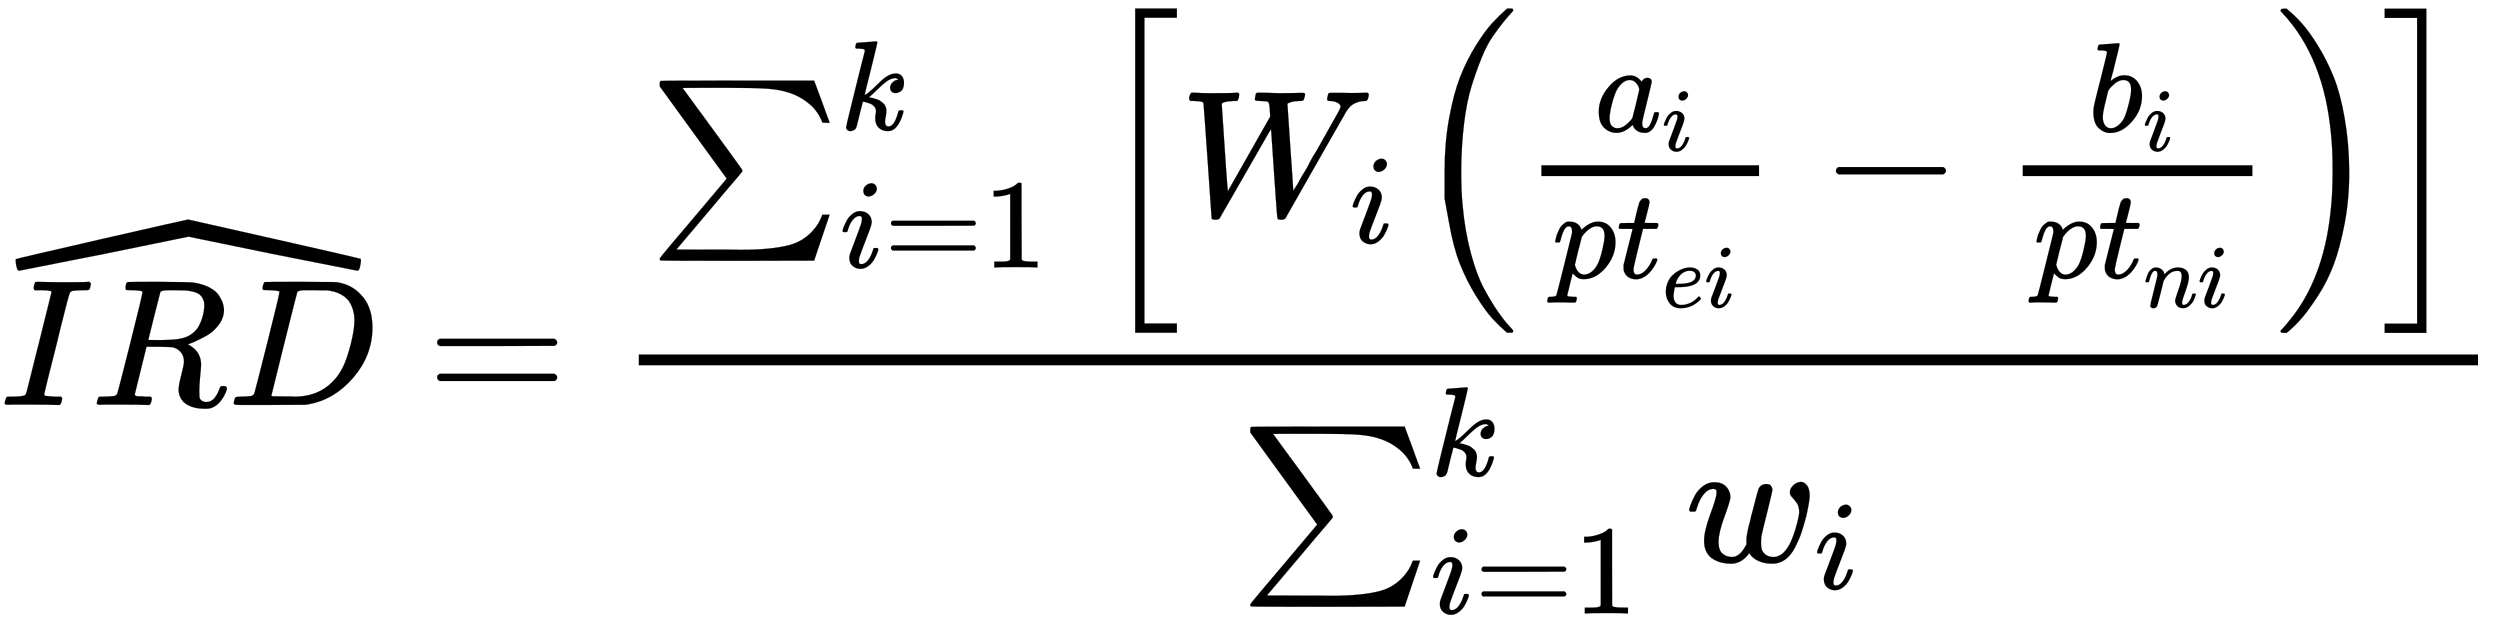
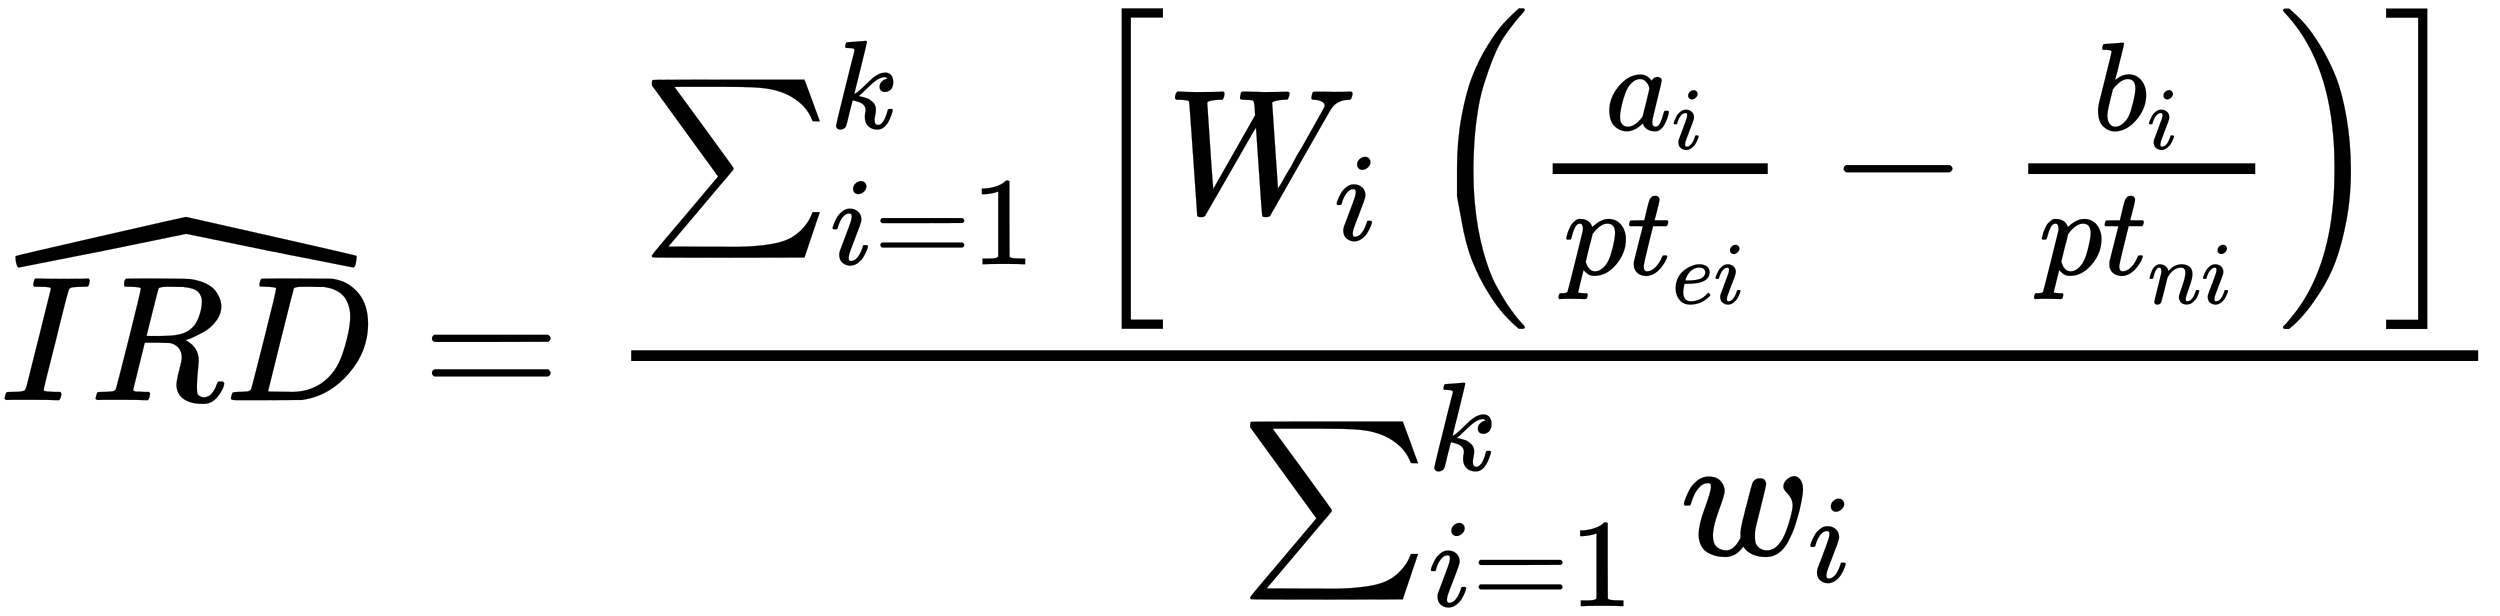
- <svg xmlns="http://www.w3.org/2000/svg" xmlns:xlink="http://www.w3.org/1999/xlink" role="img" aria-hidden="true" style="vertical-align: -2.8ex;font-size: 12pt;font-family: 'Microsoft Sans Serif';color: Black;" viewBox="0 -2247.3 13873.9 3456.5" focusable="false" width="32.223ex" height="8.028ex">
+ <svg xmlns="http://www.w3.org/2000/svg" xmlns:xlink="http://www.w3.org/1999/xlink" role="img" aria-hidden="true" style="vertical-align: -2.8ex;font-size: 12pt;font-family: 'Microsoft Sans Serif';color: Black;" viewBox="0 -2247.3 14040.5 3456.5" focusable="false" width="32.61ex" height="8.028ex">
  <defs id="MathJax_SVG_glyphs">
    <path id="MJMATHI-49" stroke-width="1" d="M 43 1 Q 26 1 26 10 Q 26 12 29 24 Q 34 43 39 45 Q 42 46 54 46 H 60 Q 120 46 136 53 Q 137 53 138 54 Q 143 56 149 77 T 198 273 Q 210 318 216 344 Q 286 624 286 626 Q 284 630 284 631 Q 274 637 213 637 H 193 Q 184 643 189 662 Q 193 677 195 680 T 209 683 H 213 Q 285 681 359 681 Q 481 681 487 683 H 497 Q 504 676 504 672 T 501 655 T 494 639 Q 491 637 471 637 Q 440 637 407 634 Q 393 631 388 623 Q 381 609 337 432 Q 326 385 315 341 Q 245 65 245 59 Q 245 52 255 50 T 307 46 H 339 Q 345 38 345 37 T 342 19 Q 338 6 332 0 H 316 Q 279 2 179 2 Q 143 2 113 2 T 65 2 T 43 1 Z" />
    <path id="MJMATHI-52" stroke-width="1" d="M 230 637 Q 203 637 198 638 T 193 649 Q 193 676 204 682 Q 206 683 378 683 Q 550 682 564 680 Q 620 672 658 652 T 712 606 T 733 563 T 739 529 Q 739 484 710 445 T 643 385 T 576 351 T 538 338 L 545 333 Q 612 295 612 223 Q 612 212 607 162 T 602 80 V 71 Q 602 53 603 43 T 614 25 T 640 16 Q 668 16 686 38 T 712 85 Q 717 99 720 102 T 735 105 Q 755 105 755 93 Q 755 75 731 36 Q 693 -21 641 -21 H 632 Q 571 -21 531 4 T 487 82 Q 487 109 502 166 T 517 239 Q 517 290 474 313 Q 459 320 449 321 T 378 323 H 309 L 277 193 Q 244 61 244 59 Q 244 55 245 54 T 252 50 T 269 48 T 302 46 H 333 Q 339 38 339 37 T 336 19 Q 332 6 326 0 H 311 Q 275 2 180 2 Q 146 2 117 2 T 71 2 T 50 1 Q 33 1 33 10 Q 33 12 36 24 Q 41 43 46 45 Q 50 46 61 46 H 67 Q 94 46 127 49 Q 141 52 146 61 Q 149 65 218 339 T 287 628 Q 287 635 230 637 Z M 630 554 Q 630 586 609 608 T 523 636 Q 521 636 500 636 T 462 637 H 440 Q 393 637 386 627 Q 385 624 352 494 T 319 361 Q 319 360 388 360 Q 466 361 492 367 Q 556 377 592 426 Q 608 449 619 486 T 630 554 Z" />
    <path id="MJMATHI-44" stroke-width="1" d="M 287 628 Q 287 635 230 637 Q 207 637 200 638 T 193 647 Q 193 655 197 667 T 204 682 Q 206 683 403 683 Q 570 682 590 682 T 630 676 Q 702 659 752 597 T 803 431 Q 803 275 696 151 T 444 3 L 430 1 L 236 0 H 125 H 72 Q 48 0 41 2 T 33 11 Q 33 13 36 25 Q 40 41 44 43 T 67 46 Q 94 46 127 49 Q 141 52 146 61 Q 149 65 218 339 T 287 628 Z M 703 469 Q 703 507 692 537 T 666 584 T 629 613 T 590 629 T 555 636 Q 553 636 541 636 T 512 636 T 479 637 H 436 Q 392 637 386 627 Q 384 623 313 339 T 242 52 Q 242 48 253 48 T 330 47 Q 335 47 349 47 T 373 46 Q 499 46 581 128 Q 617 164 640 212 T 683 339 T 703 469 Z" />
    <path id="MJMAIN-5E" stroke-width="1" d="M 112 560 L 249 694 L 257 686 Q 387 562 387 560 L 361 531 Q 359 532 303 581 L 250 627 L 195 580 Q 182 569 169 557 T 148 538 L 140 532 Q 138 530 125 546 L 112 560 Z" />
    <path id="MJSZ4-2C6" stroke-width="1" d="M 5 561 Q -4 561 -9 582 T -14 618 Q -14 623 -13 625 Q -11 628 461 736 T 943 845 Q 945 845 1417 738 T 1896 628 Q 1902 628 1902 618 Q 1902 607 1897 584 T 1883 561 Q 1881 561 1412 654 L 945 750 L 476 654 Q 6 561 5 561 Z" />
    <path id="MJMAIN-3D" stroke-width="1" d="M 56 347 Q 56 360 70 367 H 707 Q 722 359 722 347 Q 722 336 708 328 L 390 327 H 72 Q 56 332 56 347 Z M 56 153 Q 56 168 72 173 H 708 Q 722 163 722 153 Q 722 140 707 133 H 70 Q 56 140 56 153 Z" />
    <path id="MJSZ1-2211" stroke-width="1" d="M 61 748 Q 64 750 489 750 H 913 L 954 640 Q 965 609 976 579 T 993 533 T 999 516 H 979 L 959 517 Q 936 579 886 621 T 777 682 Q 724 700 655 705 T 436 710 H 319 Q 183 710 183 709 Q 186 706 348 484 T 511 259 Q 517 250 513 244 L 490 216 Q 466 188 420 134 T 330 27 L 149 -187 Q 149 -188 362 -188 Q 388 -188 436 -188 T 506 -189 Q 679 -189 778 -162 T 936 -43 Q 946 -27 959 6 H 999 L 913 -249 L 489 -250 Q 65 -250 62 -248 Q 56 -246 56 -239 Q 56 -234 118 -161 Q 186 -81 245 -11 L 428 206 Q 428 207 242 462 L 57 717 L 56 728 Q 56 744 61 748 Z" />
    <path id="MJMATHI-6B" stroke-width="1" d="M 121 647 Q 121 657 125 670 T 137 683 Q 138 683 209 688 T 282 694 Q 294 694 294 686 Q 294 679 244 477 Q 194 279 194 272 Q 213 282 223 291 Q 247 309 292 354 T 362 415 Q 402 442 438 442 Q 468 442 485 423 T 503 369 Q 503 344 496 327 T 477 302 T 456 291 T 438 288 Q 418 288 406 299 T 394 328 Q 394 353 410 369 T 442 390 L 458 393 Q 446 405 434 405 H 430 Q 398 402 367 380 T 294 316 T 228 255 Q 230 254 243 252 T 267 246 T 293 238 T 320 224 T 342 206 T 359 180 T 365 147 Q 365 130 360 106 T 354 66 Q 354 26 381 26 Q 429 26 459 145 Q 461 153 479 153 H 483 Q 499 153 499 144 Q 499 139 496 130 Q 455 -11 378 -11 Q 333 -11 305 15 T 277 90 Q 277 108 280 121 T 283 145 Q 283 167 269 183 T 234 206 T 200 217 T 182 220 H 180 Q 168 178 159 139 T 145 81 T 136 44 T 129 20 T 122 7 T 111 -2 Q 98 -11 83 -11 Q 66 -11 57 -1 T 48 16 Q 48 26 85 176 T 158 471 L 195 616 Q 196 629 188 632 T 149 637 H 144 Q 134 637 131 637 T 124 640 T 121 647 Z" />
    <path id="MJMATHI-69" stroke-width="1" d="M 184 600 Q 184 624 203 642 T 247 661 Q 265 661 277 649 T 290 619 Q 290 596 270 577 T 226 557 Q 211 557 198 567 T 184 600 Z M 21 287 Q 21 295 30 318 T 54 369 T 98 420 T 158 442 Q 197 442 223 419 T 250 357 Q 250 340 236 301 T 196 196 T 154 83 Q 149 61 149 51 Q 149 26 166 26 Q 175 26 185 29 T 208 43 T 235 78 T 260 137 Q 263 149 265 151 T 282 153 Q 302 153 302 143 Q 302 135 293 112 T 268 61 T 223 11 T 161 -11 Q 129 -11 102 10 T 74 74 Q 74 91 79 106 T 122 220 Q 160 321 166 341 T 173 380 Q 173 404 156 404 H 154 Q 124 404 99 371 T 61 287 Q 60 286 59 284 T 58 281 T 56 279 T 53 278 T 49 278 T 41 278 H 27 Q 21 284 21 287 Z" />
    <path id="MJMAIN-31" stroke-width="1" d="M 213 578 L 200 573 Q 186 568 160 563 T 102 556 H 83 V 602 H 102 Q 149 604 189 617 T 245 641 T 273 663 Q 275 666 285 666 Q 294 666 302 660 V 361 L 303 61 Q 310 54 315 52 T 339 48 T 401 46 H 427 V 0 H 416 Q 395 3 257 3 Q 121 3 100 0 H 88 V 46 H 114 Q 136 46 152 46 T 177 47 T 193 50 T 201 52 T 207 57 T 213 61 V 578 Z" />
    <path id="MJMAIN-5B" stroke-width="1" d="M 118 -250 V 750 H 255 V 710 H 158 V -210 H 255 V -250 H 118 Z" />
    <path id="MJMATHI-57" stroke-width="1" d="M 436 683 Q 450 683 486 682 T 553 680 Q 604 680 638 681 T 677 682 Q 695 682 695 674 Q 695 670 692 659 Q 687 641 683 639 T 661 637 Q 636 636 621 632 T 600 624 T 597 615 Q 597 603 613 377 T 629 138 L 631 141 Q 633 144 637 151 T 649 170 T 666 200 T 690 241 T 720 295 T 759 362 Q 863 546 877 572 T 892 604 Q 892 619 873 628 T 831 637 Q 817 637 817 647 Q 817 650 819 660 Q 823 676 825 679 T 839 682 Q 842 682 856 682 T 895 682 T 949 681 Q 1015 681 1034 683 Q 1048 683 1048 672 Q 1048 666 1045 655 T 1038 640 T 1028 637 Q 1006 637 988 631 T 958 617 T 939 600 T 927 584 L 923 578 L 754 282 Q 586 -14 585 -15 Q 579 -22 561 -22 Q 546 -22 542 -17 Q 539 -14 523 229 T 506 480 L 494 462 Q 472 425 366 239 Q 222 -13 220 -15 T 215 -19 Q 210 -22 197 -22 Q 178 -22 176 -15 Q 176 -12 154 304 T 131 622 Q 129 631 121 633 T 82 637 H 58 Q 51 644 51 648 Q 52 671 64 683 H 76 Q 118 680 176 680 Q 301 680 313 683 H 323 Q 329 677 329 674 T 327 656 Q 322 641 318 637 H 297 Q 236 634 232 620 Q 262 160 266 136 L 501 550 L 499 587 Q 496 629 489 632 Q 483 636 447 637 Q 428 637 422 639 T 416 648 Q 416 650 418 660 Q 419 664 420 669 T 421 676 T 424 680 T 428 682 T 436 683 Z" />
    <path id="MJMAIN-28" stroke-width="1" d="M 94 250 Q 94 319 104 381 T 127 488 T 164 576 T 202 643 T 244 695 T 277 729 T 302 750 H 315 H 319 Q 333 750 333 741 Q 333 738 316 720 T 275 667 T 226 581 T 184 443 T 167 250 T 184 58 T 225 -81 T 274 -167 T 316 -220 T 333 -241 Q 333 -250 318 -250 H 315 H 302 L 274 -226 Q 180 -141 137 -14 T 94 250 Z" />
    <path id="MJMATHI-61" stroke-width="1" d="M 33 157 Q 33 258 109 349 T 280 441 Q 331 441 370 392 Q 386 422 416 422 Q 429 422 439 414 T 449 394 Q 449 381 412 234 T 374 68 Q 374 43 381 35 T 402 26 Q 411 27 422 35 Q 443 55 463 131 Q 469 151 473 152 Q 475 153 483 153 H 487 Q 506 153 506 144 Q 506 138 501 117 T 481 63 T 449 13 Q 436 0 417 -8 Q 409 -10 393 -10 Q 359 -10 336 5 T 306 36 L 300 51 Q 299 52 296 50 Q 294 48 292 46 Q 233 -10 172 -10 Q 117 -10 75 30 T 33 157 Z M 351 328 Q 351 334 346 350 T 323 385 T 277 405 Q 242 405 210 374 T 160 293 Q 131 214 119 129 Q 119 126 119 118 T 118 106 Q 118 61 136 44 T 179 26 Q 217 26 254 59 T 298 110 Q 300 114 325 217 T 351 328 Z" />
    <path id="MJMATHI-70" stroke-width="1" d="M 23 287 Q 24 290 25 295 T 30 317 T 40 348 T 55 381 T 75 411 T 101 433 T 134 442 Q 209 442 230 378 L 240 387 Q 302 442 358 442 Q 423 442 460 395 T 497 281 Q 497 173 421 82 T 249 -10 Q 227 -10 210 -4 Q 199 1 187 11 T 168 28 L 161 36 Q 160 35 139 -51 T 118 -138 Q 118 -144 126 -145 T 163 -148 H 188 Q 194 -155 194 -157 T 191 -175 Q 188 -187 185 -190 T 172 -194 Q 170 -194 161 -194 T 127 -193 T 65 -192 Q -5 -192 -24 -194 H -32 Q -39 -187 -39 -183 Q -37 -156 -26 -148 H -6 Q 28 -147 33 -136 Q 36 -130 94 103 T 155 350 Q 156 355 156 364 Q 156 405 131 405 Q 109 405 94 377 T 71 316 T 59 280 Q 57 278 43 278 H 29 Q 23 284 23 287 Z M 178 102 Q 200 26 252 26 Q 282 26 310 49 T 356 107 Q 374 141 392 215 T 411 325 V 331 Q 411 405 350 405 Q 339 405 328 402 T 306 393 T 286 380 T 269 365 T 254 350 T 243 336 T 235 326 L 232 322 Q 232 321 229 308 T 218 264 T 204 212 Q 178 106 178 102 Z" />
    <path id="MJMATHI-74" stroke-width="1" d="M 26 385 Q 19 392 19 395 Q 19 399 22 411 T 27 425 Q 29 430 36 430 T 87 431 H 140 L 159 511 Q 162 522 166 540 T 173 566 T 179 586 T 187 603 T 197 615 T 211 624 T 229 626 Q 247 625 254 615 T 261 596 Q 261 589 252 549 T 232 470 L 222 433 Q 222 431 272 431 H 323 Q 330 424 330 420 Q 330 398 317 385 H 210 L 174 240 Q 135 80 135 68 Q 135 26 162 26 Q 197 26 230 60 T 283 144 Q 285 150 288 151 T 303 153 H 307 Q 322 153 322 145 Q 322 142 319 133 Q 314 117 301 95 T 267 48 T 216 6 T 155 -11 Q 125 -11 98 4 T 59 56 Q 57 64 57 83 V 101 L 92 241 Q 127 382 128 383 Q 128 385 77 385 H 26 Z" />
    <path id="MJMATHI-65" stroke-width="1" d="M 39 168 Q 39 225 58 272 T 107 350 T 174 402 T 244 433 T 307 442 H 310 Q 355 442 388 420 T 421 355 Q 421 265 310 237 Q 261 224 176 223 Q 139 223 138 221 Q 138 219 132 186 T 125 128 Q 125 81 146 54 T 209 26 T 302 45 T 394 111 Q 403 121 406 121 Q 410 121 419 112 T 429 98 T 420 82 T 390 55 T 344 24 T 281 -1 T 205 -11 Q 126 -11 83 42 T 39 168 Z M 373 353 Q 367 405 305 405 Q 272 405 244 391 T 199 357 T 170 316 T 154 280 T 149 261 Q 149 260 169 260 Q 282 260 327 284 T 373 353 Z" />
    <path id="MJMAIN-2212" stroke-width="1" d="M 84 237 T 84 250 T 98 270 H 679 Q 694 262 694 250 T 679 230 H 98 Q 84 237 84 250 Z" />
    <path id="MJMATHI-62" stroke-width="1" d="M 73 647 Q 73 657 77 670 T 89 683 Q 90 683 161 688 T 234 694 Q 246 694 246 685 T 212 542 Q 204 508 195 472 T 180 418 L 176 399 Q 176 396 182 402 Q 231 442 283 442 Q 345 442 383 396 T 422 280 Q 422 169 343 79 T 173 -11 Q 123 -11 82 27 T 40 150 V 159 Q 40 180 48 217 T 97 414 Q 147 611 147 623 T 109 637 Q 104 637 101 637 H 96 Q 86 637 83 637 T 76 640 T 73 647 Z M 336 325 V 331 Q 336 405 275 405 Q 258 405 240 397 T 207 376 T 181 352 T 163 330 L 157 322 L 136 236 Q 114 150 114 114 Q 114 66 138 42 Q 154 26 178 26 Q 211 26 245 58 Q 270 81 285 114 T 318 219 Q 336 291 336 325 Z" />
    <path id="MJMATHI-6E" stroke-width="1" d="M 21 287 Q 22 293 24 303 T 36 341 T 56 388 T 89 425 T 135 442 Q 171 442 195 424 T 225 390 T 231 369 Q 231 367 232 367 L 243 378 Q 304 442 382 442 Q 436 442 469 415 T 503 336 T 465 179 T 427 52 Q 427 26 444 26 Q 450 26 453 27 Q 482 32 505 65 T 540 145 Q 542 153 560 153 Q 580 153 580 145 Q 580 144 576 130 Q 568 101 554 73 T 508 17 T 439 -10 Q 392 -10 371 17 T 350 73 Q 350 92 386 193 T 423 345 Q 423 404 379 404 H 374 Q 288 404 229 303 L 222 291 L 189 157 Q 156 26 151 16 Q 138 -11 108 -11 Q 95 -11 87 -5 T 76 7 T 74 17 Q 74 30 112 180 T 152 343 Q 153 348 153 366 Q 153 405 129 405 Q 91 405 66 305 Q 60 285 60 284 Q 58 278 41 278 H 27 Q 21 284 21 287 Z" />
    <path id="MJMAIN-29" stroke-width="1" d="M 60 749 L 64 750 Q 69 750 74 750 H 86 L 114 726 Q 208 641 251 514 T 294 250 Q 294 182 284 119 T 261 12 T 224 -76 T 186 -143 T 145 -194 T 113 -227 T 90 -246 Q 87 -249 86 -250 H 74 Q 66 -250 63 -250 T 58 -247 T 55 -238 Q 56 -237 66 -225 Q 221 -64 221 250 T 66 725 Q 56 737 55 738 Q 55 746 60 749 Z" />
    <path id="MJSZ2-28" stroke-width="1" d="M 180 96 T 180 250 T 205 541 T 266 770 T 353 944 T 444 1069 T 527 1150 H 555 Q 561 1144 561 1141 Q 561 1137 545 1120 T 504 1072 T 447 995 T 386 878 T 330 721 T 288 513 T 272 251 Q 272 133 280 56 Q 293 -87 326 -209 T 399 -405 T 475 -531 T 536 -609 T 561 -640 Q 561 -643 555 -649 H 527 Q 483 -612 443 -568 T 353 -443 T 266 -270 T 205 -41 Z" />
    <path id="MJSZ2-29" stroke-width="1" d="M 35 1138 Q 35 1150 51 1150 H 56 H 69 Q 113 1113 153 1069 T 243 944 T 330 771 T 391 541 T 416 250 T 391 -40 T 330 -270 T 243 -443 T 152 -568 T 69 -649 H 56 Q 43 -649 39 -647 T 35 -637 Q 65 -607 110 -548 Q 283 -316 316 56 Q 324 133 324 251 Q 324 368 316 445 Q 278 877 48 1123 Q 36 1137 35 1138 Z" />
    <path id="MJMAIN-5D" stroke-width="1" d="M 22 710 V 750 H 159 V -250 H 22 V -210 H 119 V 710 H 22 Z" />
    <path id="MJSZ2-5B" stroke-width="1" d="M 224 -649 V 1150 H 455 V 1099 H 275 V -598 H 455 V -649 H 224 Z" />
    <path id="MJSZ2-5D" stroke-width="1" d="M 16 1099 V 1150 H 247 V -649 H 16 V -598 H 196 V 1099 H 16 Z" />
    <path id="MJMATHI-77" stroke-width="1" d="M 580 385 Q 580 406 599 424 T 641 443 Q 659 443 674 425 T 690 368 Q 690 339 671 253 Q 656 197 644 161 T 609 80 T 554 12 T 482 -11 Q 438 -11 404 5 T 355 48 Q 354 47 352 44 Q 311 -11 252 -11 Q 226 -11 202 -5 T 155 14 T 118 53 T 104 116 Q 104 170 138 262 T 173 379 Q 173 380 173 381 Q 173 390 173 393 T 169 400 T 158 404 H 154 Q 131 404 112 385 T 82 344 T 65 302 T 57 280 Q 55 278 41 278 H 27 Q 21 284 21 287 Q 21 293 29 315 T 52 366 T 96 418 T 161 441 Q 204 441 227 416 T 250 358 Q 250 340 217 250 T 184 111 Q 184 65 205 46 T 258 26 Q 301 26 334 87 L 339 96 V 119 Q 339 122 339 128 T 340 136 T 341 143 T 342 152 T 345 165 T 348 182 T 354 206 T 362 238 T 373 281 Q 402 395 406 404 Q 419 431 449 431 Q 468 431 475 421 T 483 402 Q 483 389 454 274 T 422 142 Q 420 131 420 107 V 100 Q 420 85 423 71 T 442 42 T 487 26 Q 558 26 600 148 Q 609 171 620 213 T 632 273 Q 632 306 619 325 T 593 357 T 580 385 Z" />
  </defs>
  <g fill="currentColor" stroke="currentColor" stroke-width="0" transform="matrix(1 0 0 -1 0 0)">
    <use x="0" y="0" xlink:href="#MJMATHI-49" />
    <use x="504" y="0" xlink:href="#MJMATHI-52" />
    <use x="1264" y="0" xlink:href="#MJMATHI-44" />
    <use x="101" y="184" xlink:href="#MJSZ4-2C6" />
    <use x="2370" y="0" xlink:href="#MJMAIN-3D" />
    <g transform="translate(3148)">
      <g transform="translate(397)">
-         <rect stroke="none" x="0" y="220" width="10207" height="60" />
+         <rect stroke="none" x="0" y="220" width="10373" height="60" />
        <g transform="translate(60 1050)">
          <use x="0" y="0" xlink:href="#MJSZ1-2211" />
          <use transform="scale(0.707)" x="1494" y="675" xlink:href="#MJMATHI-6B" />
          <g transform="translate(1056 -287)">
            <use transform="scale(0.707)" x="0" y="0" xlink:href="#MJMATHI-69" />
            <use transform="scale(0.707)" x="345" y="0" xlink:href="#MJMAIN-3D" />
            <use transform="scale(0.707)" x="1124" y="0" xlink:href="#MJMAIN-31" />
          </g>
          <g transform="translate(2471)">
            <use xlink:href="#MJSZ2-5B" />
            <g transform="translate(472)">
              <use x="0" y="0" xlink:href="#MJMATHI-57" />
              <use transform="scale(0.707)" x="1335" y="-213" xlink:href="#MJMATHI-69" />
            </g>
-             <g transform="translate(1761)">
+             <g transform="translate(1927)">
              <use xlink:href="#MJSZ2-28" />
              <g transform="translate(597)">
                <g transform="translate(120)">
                  <rect stroke="none" x="0" y="220" width="1208" height="60" />
                  <g transform="translate(295 467)">
                    <use transform="scale(0.707)" x="0" y="0" xlink:href="#MJMATHI-61" />
                    <use transform="scale(0.5)" x="748" y="-213" xlink:href="#MJMATHI-69" />
                  </g>
                  <g transform="translate(60 -345)">
                    <use transform="scale(0.707)" x="0" y="0" xlink:href="#MJMATHI-70" />
                    <use transform="scale(0.707)" x="503" y="0" xlink:href="#MJMATHI-74" />
                    <g transform="translate(611 -163)">
                      <use transform="scale(0.5)" x="0" y="0" xlink:href="#MJMATHI-65" />
                      <use transform="scale(0.5)" x="466" y="0" xlink:href="#MJMATHI-69" />
                    </g>
                  </g>
                </g>
              </g>
              <use x="2268" y="0" xlink:href="#MJMAIN-2212" />
              <g transform="translate(3046)">
                <g transform="translate(342)">
                  <rect stroke="none" x="0" y="220" width="1275" height="60" />
                  <g transform="translate(364 467)">
                    <use transform="scale(0.707)" x="0" y="0" xlink:href="#MJMATHI-62" />
                    <use transform="scale(0.5)" x="607" y="-213" xlink:href="#MJMATHI-69" />
                  </g>
                  <g transform="translate(60 -345)">
                    <use transform="scale(0.707)" x="0" y="0" xlink:href="#MJMATHI-70" />
                    <use transform="scale(0.707)" x="503" y="0" xlink:href="#MJMATHI-74" />
                    <g transform="translate(611 -163)">
                      <use transform="scale(0.5)" x="0" y="0" xlink:href="#MJMATHI-6E" />
                      <use transform="scale(0.5)" x="600" y="0" xlink:href="#MJMATHI-69" />
                    </g>
                  </g>
                </g>
              </g>
              <use x="4784" y="-1" xlink:href="#MJSZ2-29" />
            </g>
-             <use x="7142" y="-1" xlink:href="#MJSZ2-5D" />
+             <use x="7309" y="-1" xlink:href="#MJSZ2-5D" />
          </g>
        </g>
-         <g transform="translate(3337 -870)">
+         <g transform="translate(3420 -870)">
          <use x="0" y="0" xlink:href="#MJSZ1-2211" />
          <use transform="scale(0.707)" x="1494" y="675" xlink:href="#MJMATHI-6B" />
          <g transform="translate(1056 -287)">
            <use transform="scale(0.707)" x="0" y="0" xlink:href="#MJMATHI-69" />
            <use transform="scale(0.707)" x="345" y="0" xlink:href="#MJMAIN-3D" />
            <use transform="scale(0.707)" x="1124" y="0" xlink:href="#MJMAIN-31" />
          </g>
          <g transform="translate(2471)">
            <use x="0" y="0" xlink:href="#MJMATHI-77" />
            <use transform="scale(0.707)" x="1013" y="-213" xlink:href="#MJMATHI-69" />
          </g>
        </g>
      </g>
    </g>
  </g>
</svg>
